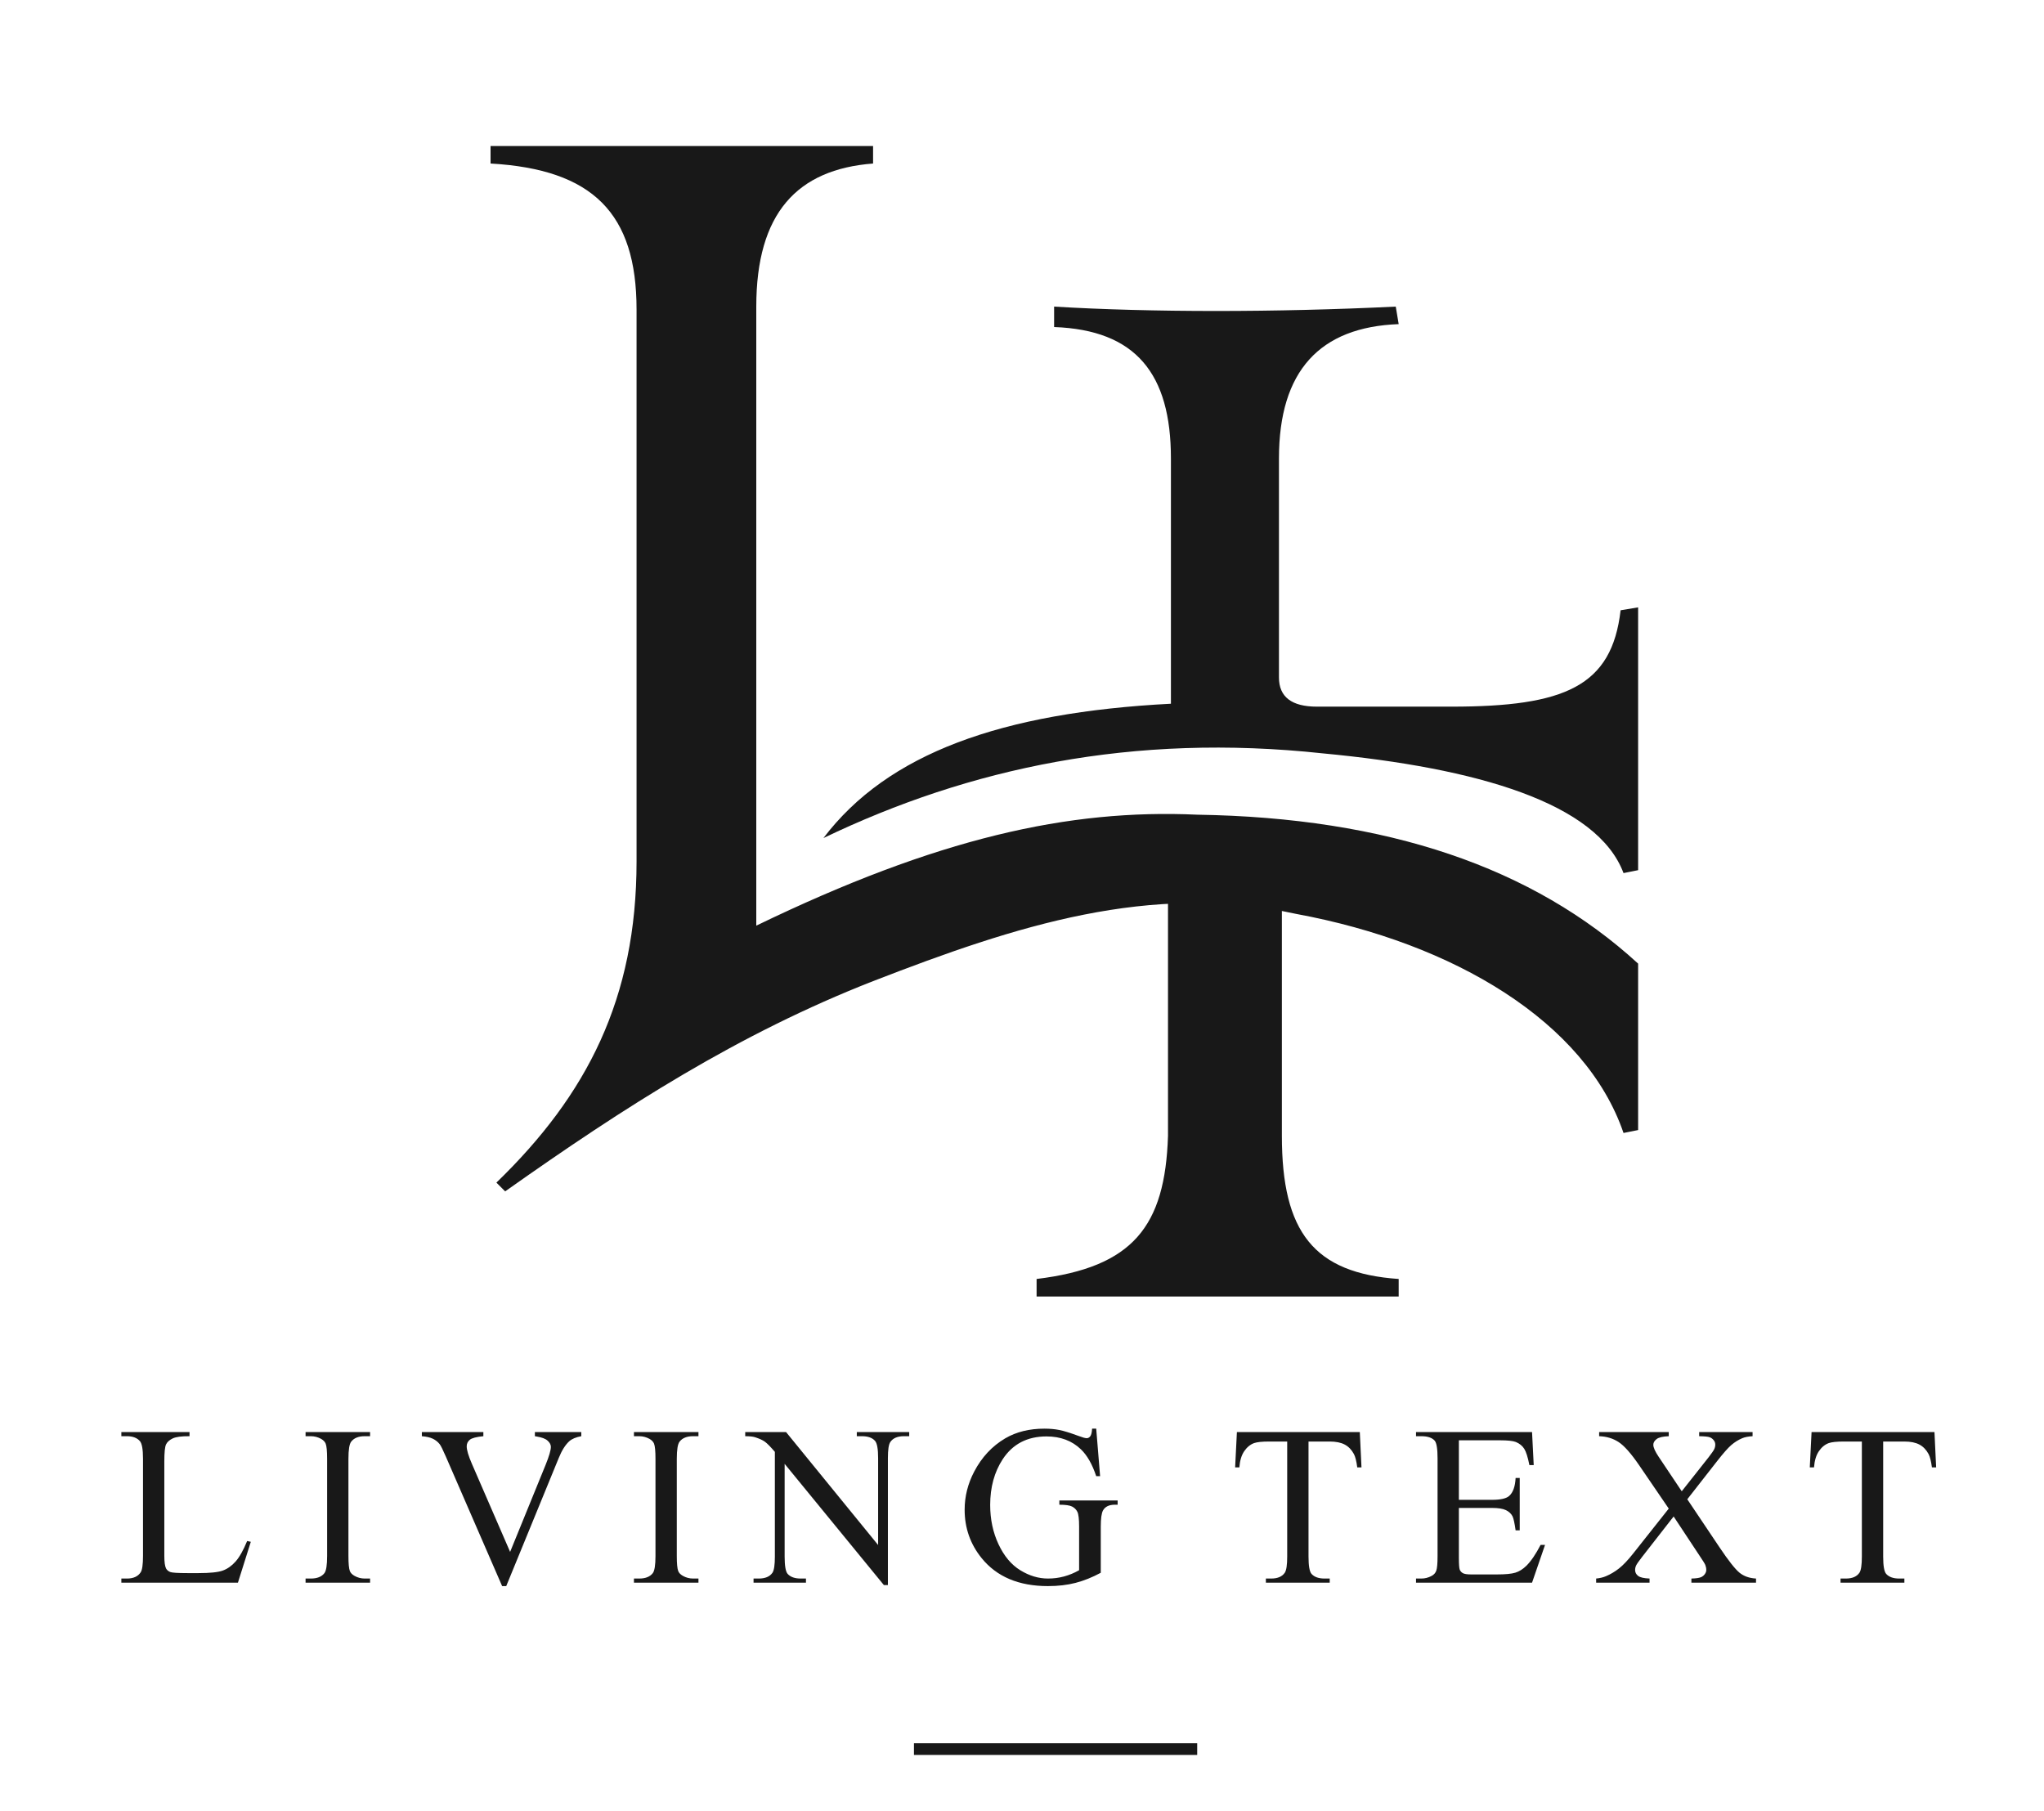
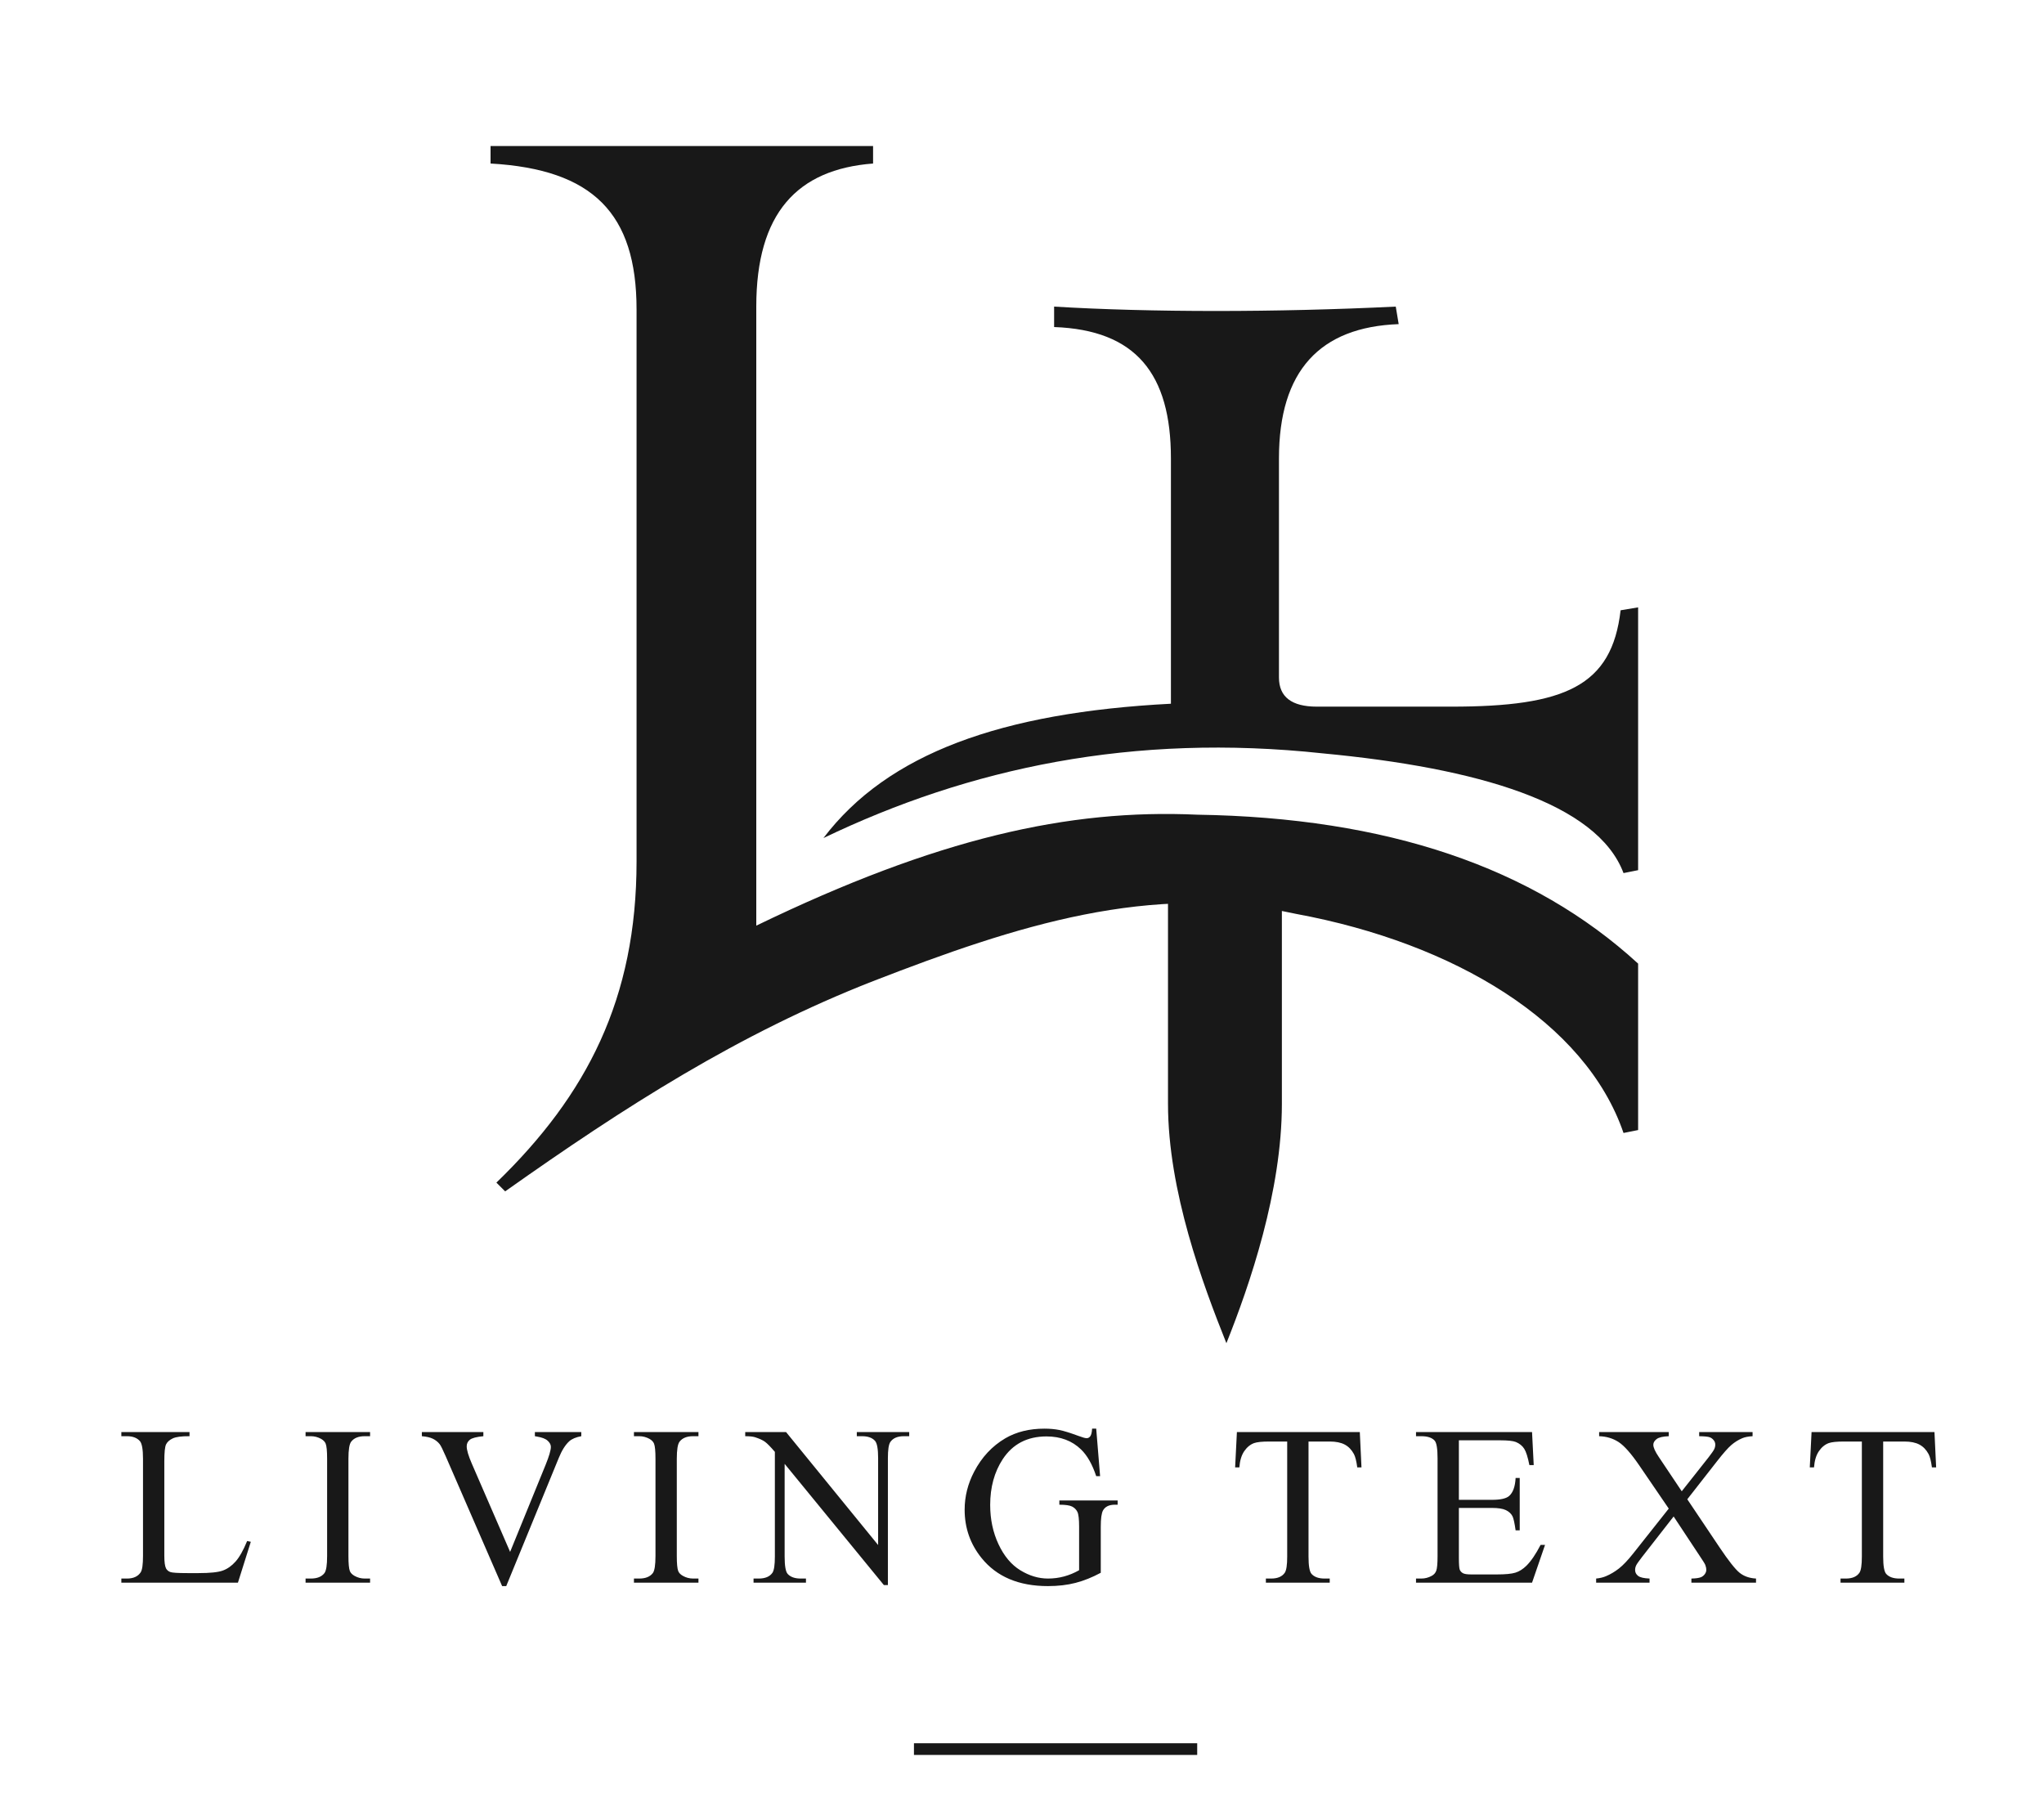
<svg xmlns="http://www.w3.org/2000/svg" viewBox="55 50 700 620" role="img" aria-labelledby="title desc">
  <g fill="#181818">
    <path d="M416 155 C449 157 492 157 533 155 L534 161 C507 162 493 177 493 207 L493 282 Q493 292 506 292 L552 292 C591 292 607 285 610 259 L616 258 L616 348 L611 349 C602 325 561 313 508 308 C443 301 387 313 337 337 C359 308 398 294 456 291 L456 207 C456 178 444 163 416 162 Z" />
-     <path d="M455 352 C469 350 482 351 494 354 L494 439 C494 472 505 486 534 488 L534 494 L410 494 L410 488 C443 484 454 470 455 439 Z" />
+     <path d="M455 352 C469 350 482 351 494 354 L494 428 C494 458 483 490 475 510 C467 490 455 458 455 428 Z" />
    <path d="M223 100 L354 100 L354 106 C328 108 314 123 314 155 L314 367 C376 337 421 327 465 329 C530 330 580 347 616 380 L616 437 L611 438 C598 400 553 373 499 363 C449 352 403 367 354 386 C308 404 269 429 228 458 L225 455 C256 425 273 392 273 345 L273 156 C273 123 258 108 223 106 Z" />
    <path transform="translate(95 592) scale(1.081578)" d="M41.273 -13.184L42.434 -12.938L38.355 -0.000L1.441 -0.000L1.441 -1.301L3.234 -1.301Q6.258 -1.301 7.559 -3.270Q8.297 -4.395 8.297 -8.473L8.297 -39.234Q8.297 -43.699 7.312 -44.824Q5.941 -46.371 3.234 -46.371L1.441 -46.371L1.441 -47.672L23.027 -47.672L23.027 -46.371Q19.230 -46.406 17.701 -45.668Q16.172 -44.930 15.609 -43.805Q15.047 -42.680 15.047 -38.426L15.047 -8.473Q15.047 -5.555 15.609 -4.465Q16.031 -3.727 16.910 -3.375Q17.789 -3.023 22.395 -3.023L25.875 -3.023Q31.359 -3.023 33.574 -3.832Q35.789 -4.641 37.617 -6.697Q39.445 -8.754 41.273 -13.184ZM80.199 -1.301L80.199 -0.000L59.773 -0.000L59.773 -1.301L61.461 -1.301Q64.414 -1.301 65.750 -3.023Q66.594 -4.148 66.594 -8.438L66.594 -39.234Q66.594 -42.855 66.137 -44.016Q65.785 -44.895 64.695 -45.527Q63.148 -46.371 61.461 -46.371L59.773 -46.371L59.773 -47.672L80.199 -47.672L80.199 -46.371L78.477 -46.371Q75.559 -46.371 74.223 -44.648Q73.344 -43.523 73.344 -39.234L73.344 -8.438Q73.344 -4.816 73.801 -3.656Q74.152 -2.777 75.277 -2.145Q76.789 -1.301 78.477 -1.301ZM147.074 -47.672L147.074 -46.371Q144.543 -45.914 143.242 -44.754Q141.379 -43.031 139.938 -39.480L123.309 1.090L122.008 1.090L104.148 -40.008Q102.777 -43.172 102.215 -43.875Q101.336 -44.965 100.053 -45.580Q98.770 -46.195 96.590 -46.371L96.590 -47.672L116.066 -47.672L116.066 -46.371Q112.762 -46.055 111.777 -45.246Q110.793 -44.438 110.793 -43.172Q110.793 -41.414 112.410 -37.688L124.539 -9.738L135.789 -37.336Q137.441 -41.414 137.441 -42.996Q137.441 -44.016 136.422 -44.947Q135.402 -45.879 132.977 -46.266Q132.801 -46.301 132.379 -46.371L132.379 -47.672ZM184.172 -1.301L184.172 -0.000L163.746 -0.000L163.746 -1.301L165.434 -1.301Q168.387 -1.301 169.723 -3.023Q170.566 -4.148 170.566 -8.438L170.566 -39.234Q170.566 -42.855 170.109 -44.016Q169.758 -44.895 168.668 -45.527Q167.121 -46.371 165.434 -46.371L163.746 -46.371L163.746 -47.672L184.172 -47.672L184.172 -46.371L182.449 -46.371Q179.531 -46.371 178.195 -44.648Q177.316 -43.523 177.316 -39.234L177.316 -8.438Q177.316 -4.816 177.773 -3.656Q178.125 -2.777 179.250 -2.145Q180.762 -1.301 182.449 -1.301ZM198.980 -47.672L211.918 -47.672L241.062 -11.918L241.062 -39.410Q241.062 -43.805 240.078 -44.895Q238.777 -46.371 235.965 -46.371L234.312 -46.371L234.312 -47.672L250.906 -47.672L250.906 -46.371L249.219 -46.371Q246.195 -46.371 244.930 -44.543Q244.156 -43.418 244.156 -39.410L244.156 0.773L242.891 0.773L211.461 -37.617L211.461 -8.262Q211.461 -3.867 212.410 -2.777Q213.746 -1.301 216.523 -1.301L218.211 -1.301L218.211 -0.000L201.617 -0.000L201.617 -1.301L203.270 -1.301Q206.328 -1.301 207.594 -3.129Q208.367 -4.254 208.367 -8.262L208.367 -41.414Q206.293 -43.840 205.221 -44.613Q204.148 -45.387 202.074 -46.055Q201.055 -46.371 198.980 -46.371ZM310.117 -48.762L311.348 -33.715L310.117 -33.715Q308.254 -39.340 305.301 -42.188Q301.047 -46.301 294.367 -46.301Q285.262 -46.301 280.516 -39.094Q276.543 -33.012 276.543 -24.609Q276.543 -17.789 279.180 -12.164Q281.816 -6.539 286.088 -3.920Q290.359 -1.301 294.859 -1.301Q297.496 -1.301 299.957 -1.969Q302.418 -2.637 304.703 -3.938L304.703 -17.719Q304.703 -21.305 304.158 -22.412Q303.613 -23.520 302.471 -24.100Q301.328 -24.680 298.445 -24.680L298.445 -26.016L316.902 -26.016L316.902 -24.680L316.023 -24.680Q313.281 -24.680 312.262 -22.852Q311.559 -21.551 311.559 -17.719L311.559 -3.129Q307.516 -0.949 303.578 0.070Q299.641 1.090 294.824 1.090Q281.008 1.090 273.836 -7.770Q268.457 -14.414 268.457 -23.098Q268.457 -29.391 271.480 -35.156Q275.066 -42.012 281.324 -45.703Q286.562 -48.762 293.699 -48.762Q296.301 -48.762 298.428 -48.340Q300.555 -47.918 304.457 -46.477Q306.426 -45.738 307.094 -45.738Q307.762 -45.738 308.236 -46.354Q308.711 -46.969 308.816 -48.762ZM393.582 -47.672L394.109 -36.492L392.773 -36.492Q392.387 -39.445 391.719 -40.711Q390.629 -42.750 388.818 -43.717Q387.008 -44.684 384.055 -44.684L377.340 -44.684L377.340 -8.262Q377.340 -3.867 378.289 -2.777Q379.625 -1.301 382.402 -1.301L384.055 -1.301L384.055 -0.000L363.840 -0.000L363.840 -1.301L365.527 -1.301Q368.551 -1.301 369.816 -3.129Q370.590 -4.254 370.590 -8.262L370.590 -44.684L364.859 -44.684Q361.520 -44.684 360.113 -44.191Q358.285 -43.523 356.984 -41.625Q355.684 -39.727 355.438 -36.492L354.102 -36.492L354.664 -47.672ZM424.949 -45.070L424.949 -26.227L435.426 -26.227Q439.504 -26.227 440.875 -27.457Q442.703 -29.074 442.914 -33.152L444.215 -33.152L444.215 -16.559L442.914 -16.559Q442.422 -20.039 441.930 -21.023Q441.297 -22.254 439.855 -22.957Q438.414 -23.660 435.426 -23.660L424.949 -23.660L424.949 -7.945Q424.949 -4.781 425.230 -4.096Q425.512 -3.410 426.215 -3.006Q426.918 -2.602 428.887 -2.602L436.973 -2.602Q441.016 -2.602 442.844 -3.164Q444.672 -3.727 446.359 -5.379Q448.539 -7.559 450.824 -11.953L452.230 -11.953L448.117 -0.000L411.379 -0.000L411.379 -1.301L413.066 -1.301Q414.754 -1.301 416.266 -2.109Q417.391 -2.672 417.795 -3.797Q418.199 -4.922 418.199 -8.402L418.199 -39.375Q418.199 -43.910 417.285 -44.965Q416.020 -46.371 413.066 -46.371L411.379 -46.371L411.379 -47.672L448.117 -47.672L448.645 -37.230L447.273 -37.230Q446.535 -40.992 445.639 -42.398Q444.742 -43.805 442.984 -44.543Q441.578 -45.070 438.027 -45.070ZM497.273 -26.402L507.504 -11.145Q511.758 -4.816 513.814 -3.146Q515.871 -1.477 519.035 -1.301L519.035 -0.000L498.574 -0.000L498.574 -1.301Q500.613 -1.336 501.598 -1.723Q502.336 -2.039 502.811 -2.689Q503.285 -3.340 503.285 -4.008Q503.285 -4.816 502.969 -5.625Q502.723 -6.223 501.035 -8.719L492.949 -20.953L482.965 -8.156Q481.383 -6.117 481.066 -5.432Q480.750 -4.746 480.750 -4.008Q480.750 -2.883 481.699 -2.145Q482.648 -1.406 485.320 -1.301L485.320 -0.000L468.410 -0.000L468.410 -1.301Q470.203 -1.477 471.504 -2.039Q473.684 -2.953 475.652 -4.500Q477.621 -6.047 480.152 -9.246L491.402 -23.449L482.016 -37.195Q478.184 -42.785 475.512 -44.525Q472.840 -46.266 469.359 -46.371L469.359 -47.672L491.402 -47.672L491.402 -46.371Q488.590 -46.266 487.553 -45.457Q486.516 -44.648 486.516 -43.664Q486.516 -42.363 488.203 -39.867L495.516 -28.934L503.988 -39.656Q505.465 -41.555 505.799 -42.258Q506.133 -42.961 506.133 -43.699Q506.133 -44.438 505.711 -45.000Q505.184 -45.738 504.375 -46.037Q503.566 -46.336 501.035 -46.371L501.035 -47.672L517.945 -47.672L517.945 -46.371Q515.941 -46.266 514.676 -45.738Q512.777 -44.930 511.195 -43.559Q509.613 -42.188 506.730 -38.496ZM575.539 -47.672L576.066 -36.492L574.730 -36.492Q574.344 -39.445 573.676 -40.711Q572.586 -42.750 570.775 -43.717Q568.965 -44.684 566.012 -44.684L559.297 -44.684L559.297 -8.262Q559.297 -3.867 560.246 -2.777Q561.582 -1.301 564.359 -1.301L566.012 -1.301L566.012 -0.000L545.797 -0.000L545.797 -1.301L547.484 -1.301Q550.508 -1.301 551.773 -3.129Q552.547 -4.254 552.547 -8.262L552.547 -44.684L546.816 -44.684Q543.477 -44.684 542.070 -44.191Q540.242 -43.523 538.941 -41.625Q537.641 -39.727 537.395 -36.492L536.059 -36.492L536.621 -47.672Z" />
    <path d="M368 647H465V651H368Z" />
  </g>
</svg>
